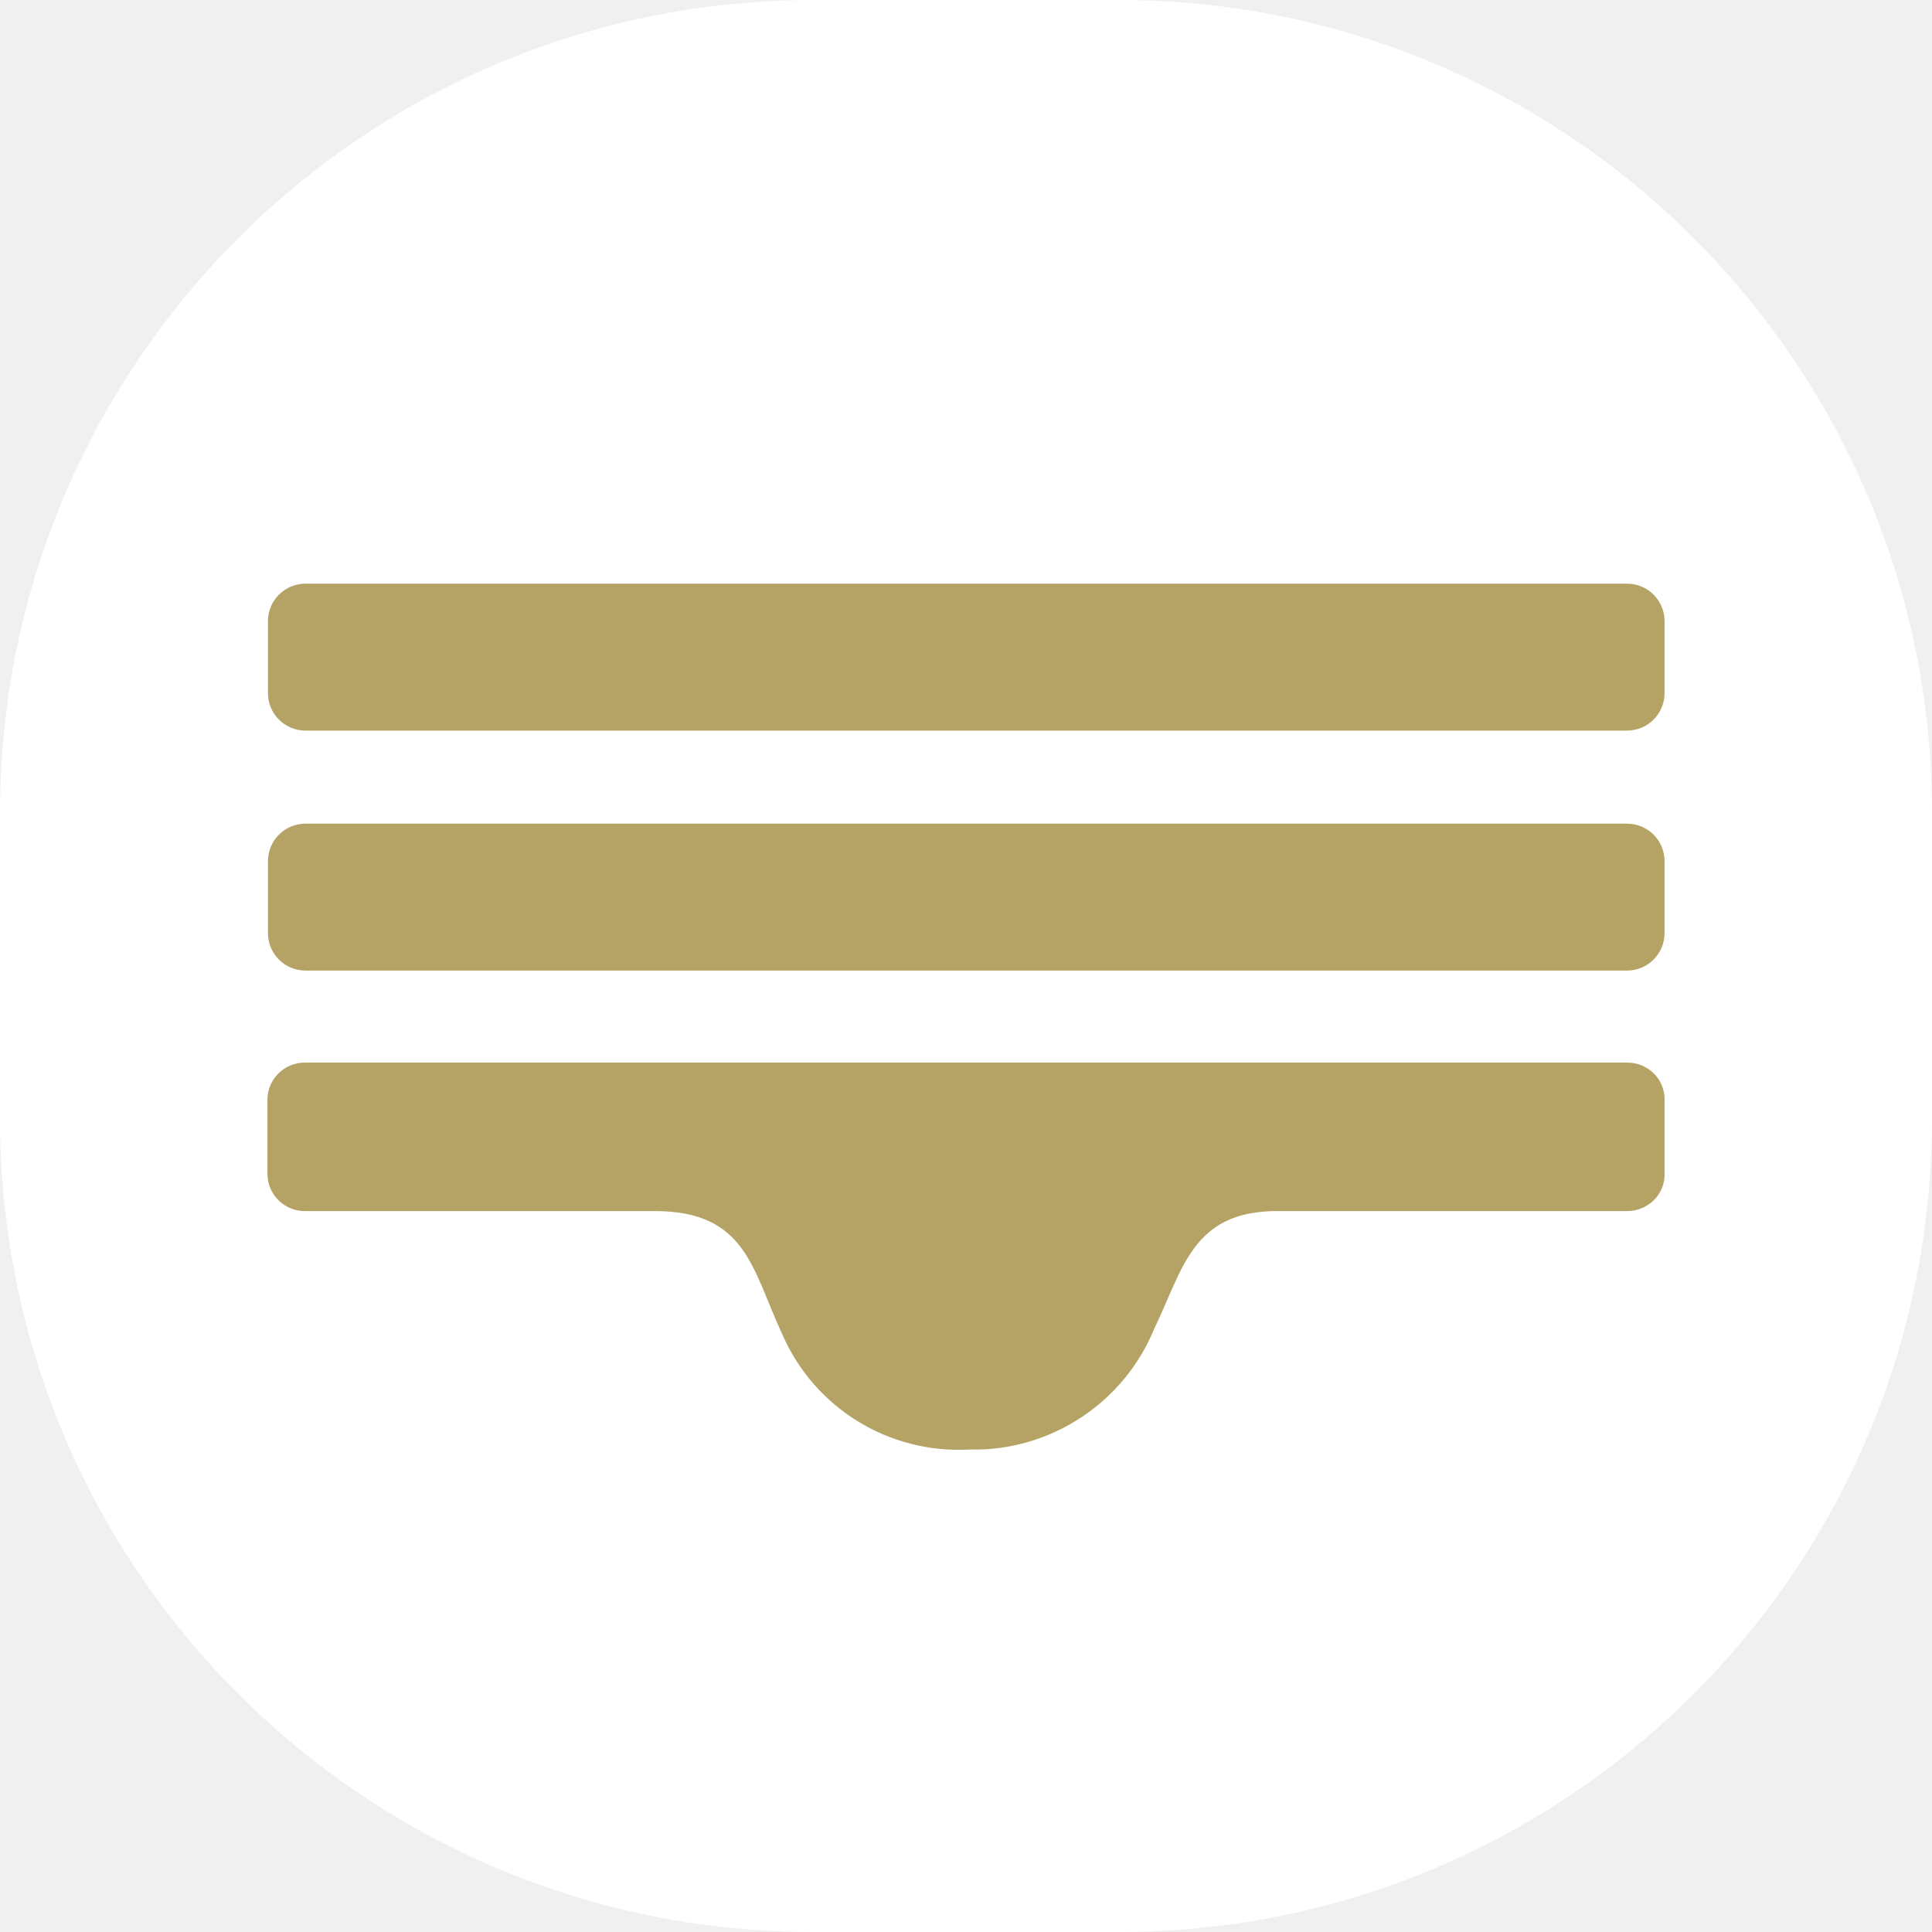
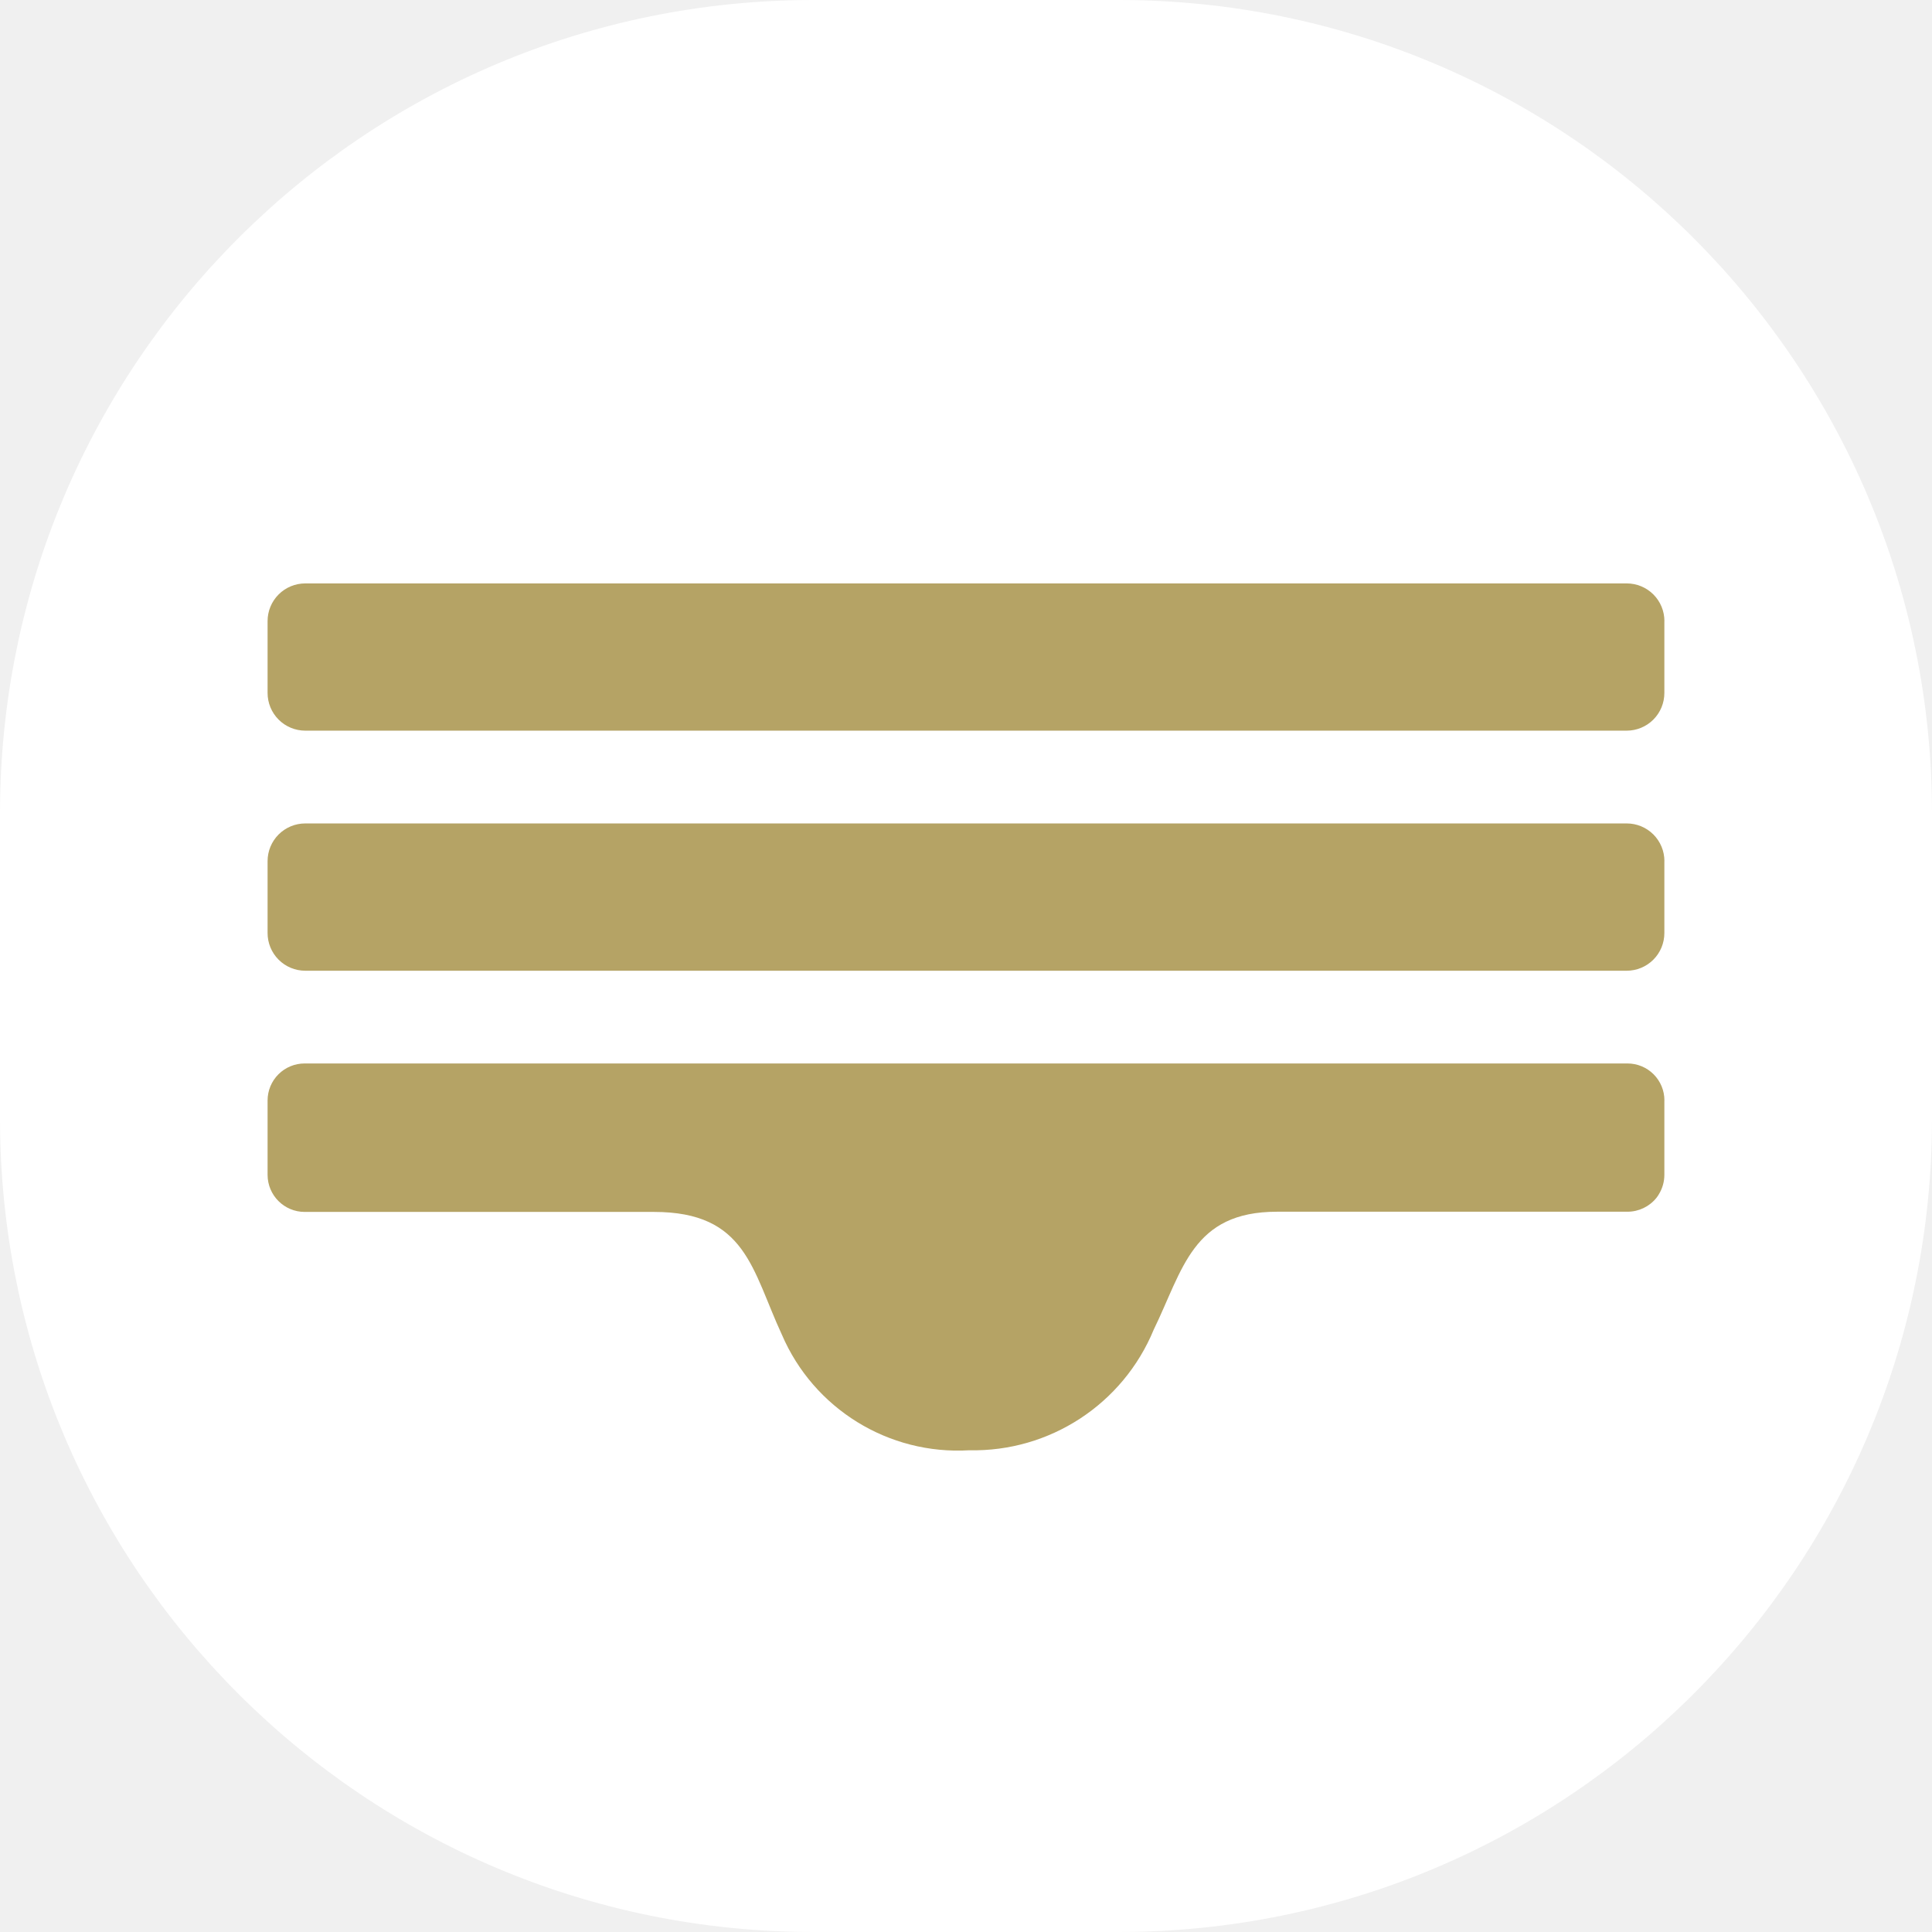
- <svg xmlns="http://www.w3.org/2000/svg" id="Layer_1" data-name="Layer 1" viewBox="0 0 38 38">
-   <defs>
-     <style>
-       .cls-1 {
-         fill: none;
-       }
- 
-       .cls-2 {
-         clip-path: url(#clippath);
-       }
- 
-       .cls-3 {
-         fill: #fff;
-       }
- 
-       .cls-4 {
-         fill: #b5a365;
-       }
-     </style>
-     <clipPath id="clippath">
-       <rect class="cls-1" x="5.26" y="11.47" width="27.47" height="17.05" />
-     </clipPath>
-   </defs>
-   <g id="Group_215" data-name="Group 215">
-     <g id="Group_49" data-name="Group 49">
-       <path id="Path_74-2" data-name="Path 74-2" class="cls-3" d="M16,0h6c8.84,0,16,7.16,16,16v6c0,8.84-7.16,16-16,16h-6C7.16,38,0,30.84,0,22v-6C0,7.16,7.16,0,16,0Z" />
-     </g>
-     <g id="Group_37" data-name="Group 37">
-       <g class="cls-2">
-         <g id="Group_36" data-name="Group 36">
-           <path id="Path_38" data-name="Path 38" class="cls-4" d="M32.74,16.94v1.41c0,.41-.33,.74-.74,.74H6.01c-.41,0-.74-.33-.74-.74,0,0,0,0,0,0v-1.41c0-.41,.33-.74,.74-.74H32c.41,0,.74,.33,.74,.74h0" />
-           <path id="Path_39" data-name="Path 39" class="cls-4" d="M32.74,21.64v1.46c0,.14-.04,.27-.11,.38h0s-.03,.05-.05,.07h0c-.14,.17-.35,.27-.57,.27h-6.89c-1.67,0-1.85,1.14-2.42,2.32-.6,1.46-2.05,2.41-3.63,2.37-1.59,.09-3.06-.82-3.69-2.28-.59-1.27-.7-2.41-2.51-2.41H5.99c-.4,0-.73-.33-.73-.73v-1.46c0-.4,.33-.73,.73-.73,0,0,0,0,0,0h26.02c.4,0,.73,.32,.73,.72,0,0,0,0,0,0" />
-           <path id="Path_40" data-name="Path 40" class="cls-4" d="M32.74,12.22v1.41c0,.41-.33,.74-.74,.74,0,0,0,0,0,0H6.01c-.41,0-.74-.33-.74-.74,0,0,0,0,0,0v-1.41c0-.41,.33-.74,.74-.74,0,0,0,0,0,0H32c.41,0,.74,.33,.74,.74h0" />
-         </g>
-       </g>
-     </g>
+ <svg xmlns="http://www.w3.org/2000/svg" width="38" height="38" viewBox="0 0 38 38">
+   <g id="Group_205" data-name="Group 205" transform="translate(-358 -31)">
+     <path id="Path_74" data-name="Path 74" d="M16,0h6A16,16,0,0,1,38,16v6A16,16,0,0,1,22,38H16A16,16,0,0,1,0,22V16A16,16,0,0,1,16,0Z" transform="translate(358 31)" fill="#fff" />
+     <path id="Path_38" data-name="Path 38" d="M27.473,20.662v1.413a.741.741,0,0,1-.742.742H.742A.741.741,0,0,1,0,22.074V20.662a.741.741,0,0,1,.742-.742h25.99a.741.741,0,0,1,.742.742" transform="translate(363.263 27.276)" fill="#b5a365" />
+     <path id="Path_39" data-name="Path 39" d="M27.473,40.568V42.03a.732.732,0,0,1-.109.384h0a.5.5,0,0,1-.047.069h0a.731.731,0,0,1-.569.273H19.854c-1.666,0-1.849,1.14-2.425,2.32A3.835,3.835,0,0,1,13.8,47.448a3.767,3.767,0,0,1-3.685-2.275c-.59-1.273-.7-2.413-2.515-2.413H.73A.73.73,0,0,1,0,42.03V40.568a.728.728,0,0,1,.73-.728H26.746a.726.726,0,0,1,.728.728" transform="translate(363.263 12.077)" fill="#b5a365" />
+     <path id="Path_40" data-name="Path 40" d="M27.473.742V2.154a.741.741,0,0,1-.742.742H.742A.741.741,0,0,1,0,2.154V.742A.741.741,0,0,1,.742,0h25.99a.741.741,0,0,1,.742.742" transform="translate(363.263 42.475)" fill="#b5a365" />
  </g>
</svg>
